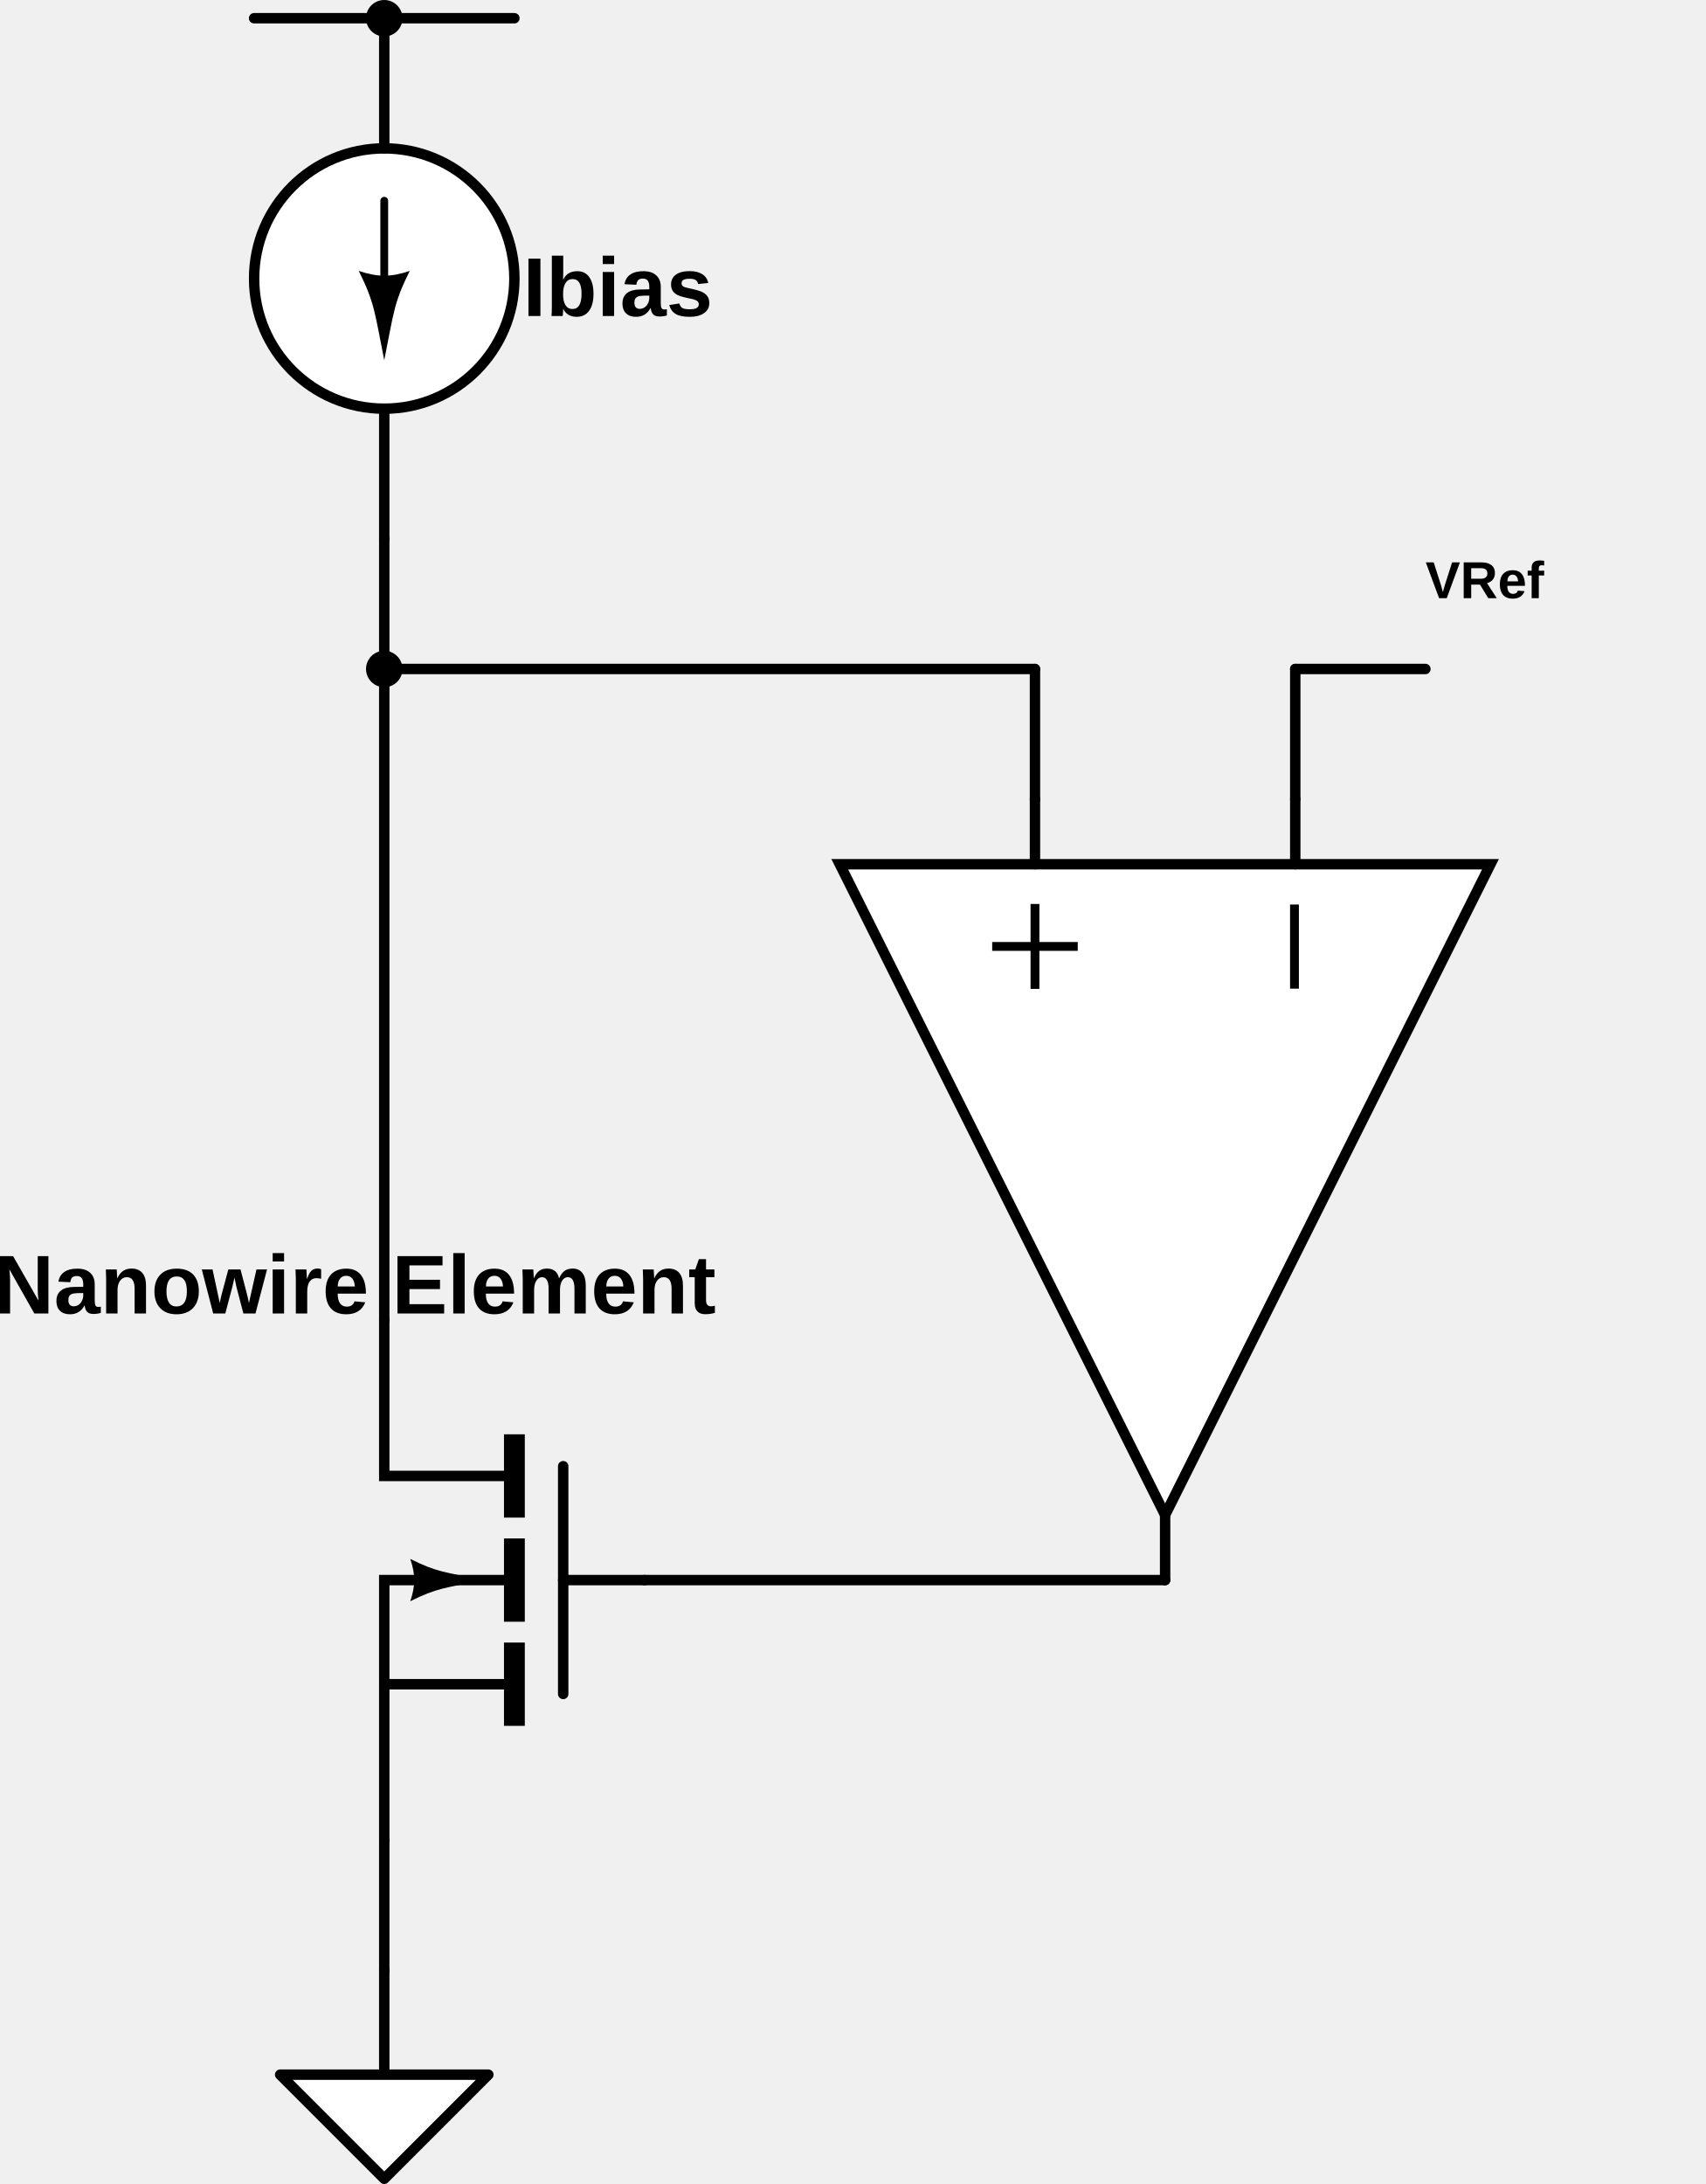
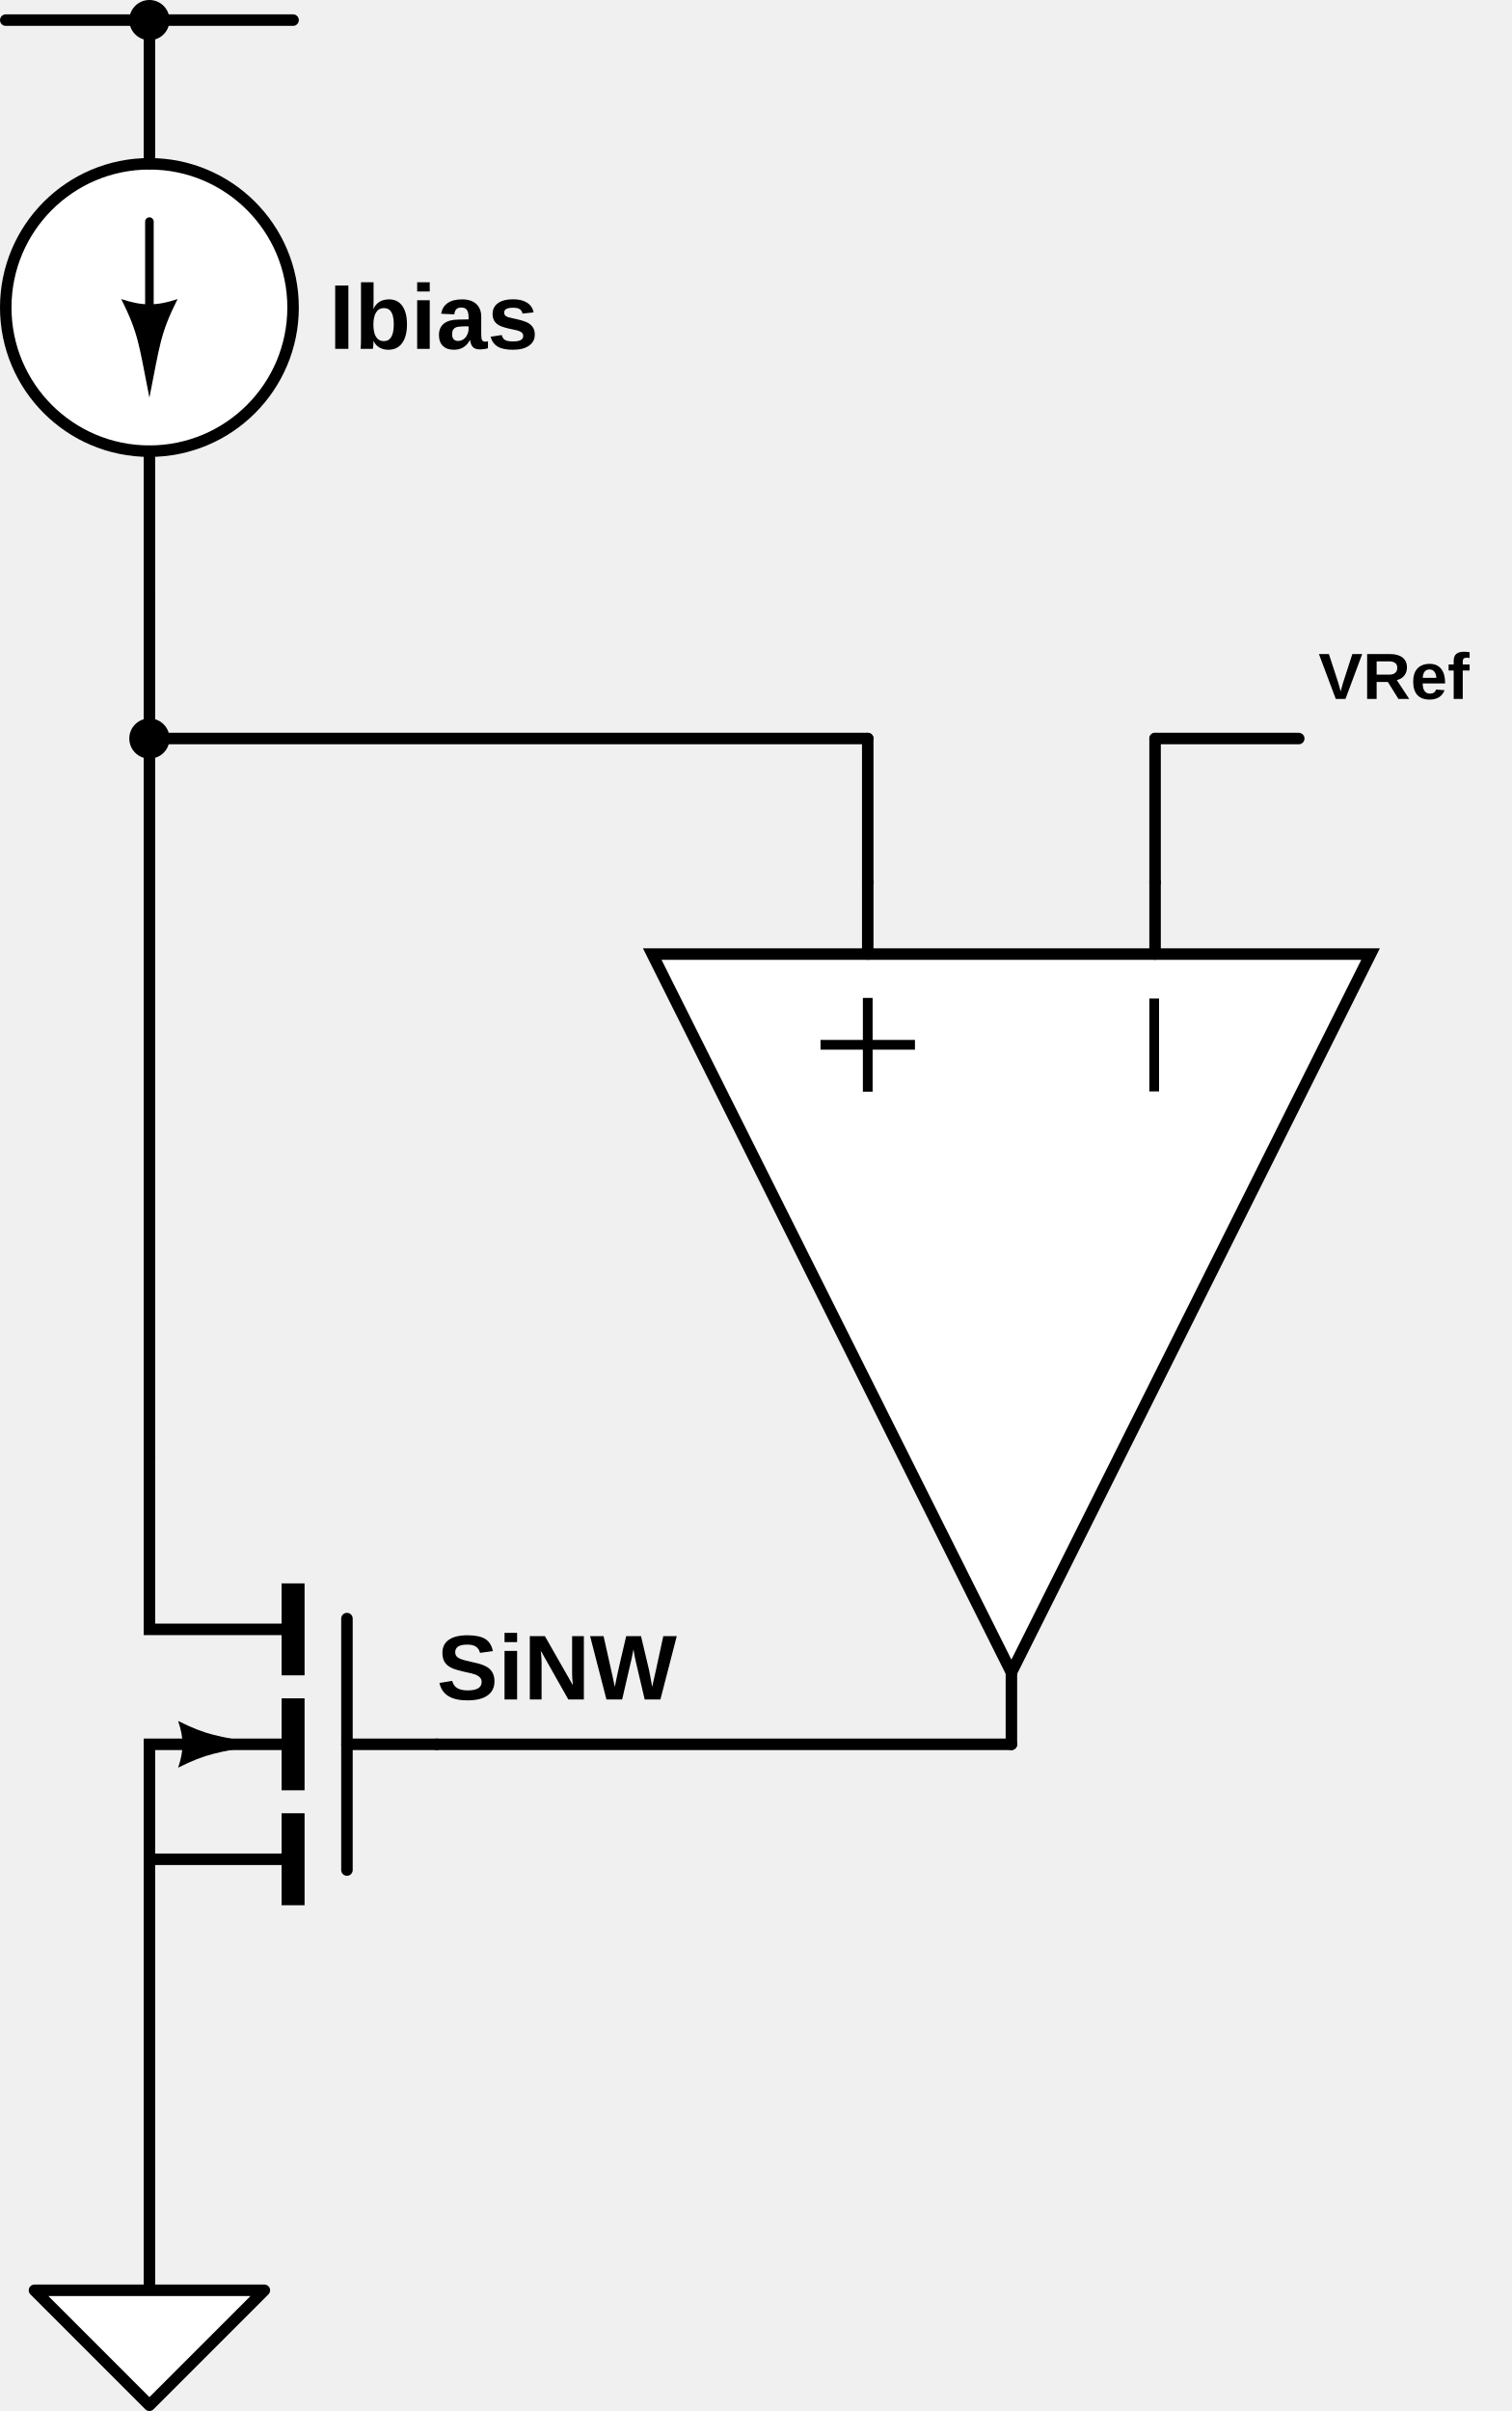
- <svg xmlns="http://www.w3.org/2000/svg" width="781.131" height="1000.0" id="svg3709" version="1.1">
-   <defs id="defs3803" />
-   <g transform="matrix(2.38379,0,0,2.38379,-6081.496,-2911.8)" id="g3713">
-     <path style="stroke-linecap: round; stroke-miterlimit: 6;" d="M15.625,28.125L15.625,71.875" stroke-miterlimit="6" id="path3715" stroke-linecap="round" stroke-width="2" stroke="#000000" fill="none" transform="matrix(-1,0,0,1,2675,1475)" />
-     <path style="stroke-linecap: round; stroke-miterlimit: 6;" d="M0,50L15.625,50" stroke-miterlimit="6" id="path3717" stroke-linecap="round" stroke-width="2" stroke="#000000" fill="none" transform="matrix(-1,0,0,1,2675,1475)" />
-     <path style="stroke-linecap: round; stroke-miterlimit: 4;" fill="none" stroke="#000000" d="M50,0L50,30L25,30" stroke-width="2" stroke-linecap="round" stroke-miterlimit="4" transform="matrix(-1,0,0,1,2675,1475)" id="path3719" />
-     <path style="stroke-linecap: round; stroke-miterlimit: 4;" d="M50,100L50,70L50,50L25,50" stroke-miterlimit="4" id="path3721" stroke-linecap="round" stroke-width="2" stroke="#000000" fill="none" transform="matrix(-1,0,0,1,2675,1475)" />
-     <path style="stroke-linecap: round; stroke-miterlimit: 4;" d="M50,70L25,70" stroke-miterlimit="4" id="path3723" stroke-linecap="round" stroke-width="2" stroke="#000000" fill="none" transform="matrix(-1,0,0,1,2675,1475)" />
-     <path style="stroke-linecap: square; stroke-miterlimit: 4;" d="M25,64L25,76" stroke-miterlimit="4" id="path3725" stroke-linecap="square" stroke-width="4" stroke="#000000" fill="none" transform="matrix(-1,0,0,1,2675,1475)" />
-     <path style="stroke-linecap: square; stroke-miterlimit: 4;" d="M25,44L25,56" stroke-miterlimit="4" id="path3727" stroke-linecap="square" stroke-width="4" stroke="#000000" fill="none" transform="matrix(-1,0,0,1,2675,1475)" />
-     <path style="stroke-linecap: square; stroke-miterlimit: 4;" d="M25,24L25,36" stroke-miterlimit="4" id="path3729" stroke-linecap="square" stroke-width="4" stroke="#000000" fill="none" transform="matrix(-1,0,0,1,2675,1475)" />
-     <path d="M45,45.937C39.923,48.477,38.398,48.477,30.781,50C38.398,51.523,39.923,51.523,45,54.062C43.985,51.015,43.985,48.984,45,45.937" id="path3731" stroke="none" fill="#000000" transform="matrix(-1,0,0,1,2675,1475)" />
-     <text style="font-family: Arial; font-size: 16px; font-weight: bold; text-anchor: end;" x="0" y="0" text-anchor="end" stroke="none" fill="#000000" transform="translate(2618.75,1525)" id="text3733">
-       <tspan dy="7.2" id="tspan3735" />
+ <svg xmlns="http://www.w3.org/2000/svg" width="626.825" height="1000.0" id="svg4507" version="1.1">
+   <defs id="defs4599" />
+   <g transform="matrix(2.38379,0,0,2.38379,-6195.471,-2911.8)" id="g4511">
+     <path style="stroke-linecap: round; stroke-miterlimit: 6;" fill="none" stroke="#000000" d="M15.625,28.125L15.625,71.875" stroke-width="2" stroke-linecap="round" stroke-miterlimit="6" transform="matrix(-1,0,0,1,2675,1475)" id="path4513" />
+     <path style="stroke-linecap: round; stroke-miterlimit: 6;" fill="none" stroke="#000000" d="M0,50L15.625,50" stroke-width="2" stroke-linecap="round" stroke-miterlimit="6" transform="matrix(-1,0,0,1,2675,1475)" id="path4515" />
+     <path style="stroke-linecap: round; stroke-miterlimit: 4;" fill="none" stroke="#000000" d="M50,0L50,30L25,30" stroke-width="2" stroke-linecap="round" stroke-miterlimit="4" transform="matrix(-1,0,0,1,2675,1475)" id="path4517" />
+     <path style="stroke-linecap: round; stroke-miterlimit: 4;" fill="none" stroke="#000000" d="M50,100L50,70L50,50L25,50" stroke-width="2" stroke-linecap="round" stroke-miterlimit="4" transform="matrix(-1,0,0,1,2675,1475)" id="path4519" />
+     <path style="stroke-linecap: round; stroke-miterlimit: 4;" fill="none" stroke="#000000" d="M50,70L25,70" stroke-width="2" stroke-linecap="round" stroke-miterlimit="4" transform="matrix(-1,0,0,1,2675,1475)" id="path4521" />
+     <path style="stroke-linecap: square; stroke-miterlimit: 4;" fill="none" stroke="#000000" d="M25,64L25,76" stroke-width="4" stroke-linecap="square" stroke-miterlimit="4" transform="matrix(-1,0,0,1,2675,1475)" id="path4523" />
+     <path style="stroke-linecap: square; stroke-miterlimit: 4;" fill="none" stroke="#000000" d="M25,44L25,56" stroke-width="4" stroke-linecap="square" stroke-miterlimit="4" transform="matrix(-1,0,0,1,2675,1475)" id="path4525" />
+     <path style="stroke-linecap: square; stroke-miterlimit: 4;" fill="none" stroke="#000000" d="M25,24L25,36" stroke-width="4" stroke-linecap="square" stroke-miterlimit="4" transform="matrix(-1,0,0,1,2675,1475)" id="path4527" />
+     <path fill="#000000" stroke="none" d="M45,45.937C39.923,48.477,38.398,48.477,30.781,50C38.398,51.523,39.923,51.523,45,54.062C43.985,51.015,43.985,48.984,45,45.937" transform="matrix(-1,0,0,1,2675,1475)" id="path4529" />
+     <text style="font-family: Arial; font-size: 16px; font-weight: bold; text-anchor: end;" x="0" y="0" text-anchor="end" stroke="none" fill="#000000" transform="translate(2618.75,1525)" id="text4531">
+       <tspan dy="7.2" id="tspan4533" />
    </text>
-     <path style="stroke-linecap: round; stroke-miterlimit: 6;" fill="#ffffff" stroke="#000000" d="M50,50C50,36.194,38.806,25,25,25C11.194,25,0,36.194,0,50C0,63.806,11.194,75,25,75C38.806,75,50,63.806,50,50" stroke-width="2" stroke-linecap="round" stroke-miterlimit="6" transform="translate(2600,1225)" id="path3737" />
-     <path style="stroke-linecap: round; stroke-miterlimit: 6;" fill="none" stroke="#000000" d="M25,0L25,25" stroke-width="2" stroke-linecap="round" stroke-miterlimit="6" transform="translate(2600,1225)" id="path3739" />
-     <path style="stroke-linecap: round; stroke-miterlimit: 6;" fill="none" stroke="#000000" d="M25,100L25,75" stroke-width="2" stroke-linecap="round" stroke-miterlimit="6" transform="translate(2600,1225)" id="path3741" />
-     <path style="stroke-linecap: round; stroke-miterlimit: 6;" fill="none" stroke="#000000" d="M25,56.499L25,35.059" stroke-width="1.493" stroke-linecap="round" stroke-miterlimit="6" transform="translate(2600,1225)" id="path3743" />
-     <path fill="#000000" stroke="none" d="M20.1,48.536C23.162,54.661,23.162,56.499,25,65.687C26.838,56.499,26.838,54.661,29.9,48.536C26.225,49.761,23.775,49.761,20.1,48.536" transform="translate(2600,1225)" id="path3745" />
-     <text style="font-weight:bold;font-size:16px;font-family:Arial;text-anchor:start;fill:#000000;stroke:none" x="2651.626" y="1275" id="text3747">
-       <tspan dy="7.2" id="tspan3749">Ibias</tspan>
+     <path style="stroke-linecap: round; stroke-miterlimit: 6;" fill="#ffffff" stroke="#000000" d="M50,50C50,36.194,38.806,25,25,25C11.194,25,0,36.194,0,50C0,63.806,11.194,75,25,75C38.806,75,50,63.806,50,50" stroke-width="2" stroke-linecap="round" stroke-miterlimit="6" transform="translate(2600,1225)" id="path4535" />
+     <path style="stroke-linecap: round; stroke-miterlimit: 6;" fill="none" stroke="#000000" d="M25,0L25,25" stroke-width="2" stroke-linecap="round" stroke-miterlimit="6" transform="translate(2600,1225)" id="path4537" />
+     <path style="stroke-linecap: round; stroke-miterlimit: 6;" fill="none" stroke="#000000" d="M25,100L25,75" stroke-width="2" stroke-linecap="round" stroke-miterlimit="6" transform="translate(2600,1225)" id="path4539" />
+     <path style="stroke-linecap: round; stroke-miterlimit: 6;" fill="none" stroke="#000000" d="M25,56.499L25,35.059" stroke-width="1.493" stroke-linecap="round" stroke-miterlimit="6" transform="translate(2600,1225)" id="path4541" />
+     <path fill="#000000" stroke="none" d="M20.1,48.536C23.162,54.661,23.162,56.499,25,65.687C26.838,56.499,26.838,54.661,29.9,48.536C26.225,49.761,23.775,49.761,20.1,48.536" transform="translate(2600,1225)" id="path4543" />
+     <text style="font-family: Arial; font-size: 16px; font-weight: bold; text-anchor: start;" x="0" y="0" text-anchor="start" stroke="none" fill="#000000" transform="translate(2656.25,1275)" id="text4545">
+       <tspan dy="7.2" id="tspan4547">Ibias</tspan>
    </text>
-     <path style="stroke-linecap: round;" fill="none" stroke="#000000" d="M 2625 1325 L 2625 1475" stroke-width="2" stroke-linecap="round" class="cl_wire" id="path3751" />
-     <path style="stroke-linecap: round; stroke-miterlimit: 6;" fill="none" stroke="#000000" d="M25,20L25,0" stroke-width="2" stroke-linecap="round" stroke-miterlimit="6" transform="translate(2600,1600)" id="path3753" />
-     <path style="stroke-linecap: round; stroke-linejoin: round; stroke-miterlimit: 6;" fill="#ffffff" stroke="#000000" d="M5,20L25,40L45,20Z" stroke-width="2" stroke-linecap="round" stroke-linejoin="round" stroke-miterlimit="6" transform="translate(2600,1600)" id="path3755" />
-     <path style="stroke-linecap: round;" d="M 2625 1575 L 2625 1600" class="cl_wire" id="path3757" stroke-linecap="round" stroke-width="2" stroke="#000000" fill="none" />
-     <path style="stroke-linecap: round;" fill="none" stroke="#000000" d="M 2600 1225 L 2650 1225" stroke-width="2" stroke-linecap="round" class="cl_wire" id="path3759" />
-     <path style="stroke-linecap: round; stroke-miterlimit: 6;" fill="#ffffff" stroke="#000000" d="M137.5,75L12.5,12.5L12.5,137.5L137.5,75Z" stroke-width="2" stroke-linecap="round" stroke-miterlimit="6" transform="matrix(0,1,-1,0,2850,1375)" id="path3761" />
-     <path fill="#000000" stroke="none" d="M20.241,49.304L20.241,51L36.398,51L36.398,49.304L20.241,49.304" transform="matrix(0,1,-1,0,2850,1375)" id="path3763" />
-     <path fill="#000000" stroke="none" d="M29.136,91.783L27.441,91.783L27.441,99.152L20.133,99.152L20.133,100.848L27.441,100.848L27.441,108.217L29.136,108.217L29.136,100.848L36.444,100.848L36.444,99.152L29.136,99.152L29.136,91.783" transform="matrix(0,1,-1,0,2850,1375)" id="path3765" />
-     <path style="stroke-linecap: round; stroke-miterlimit: 6;" d="M150,75L137.5,75" stroke-miterlimit="6" id="path3767" stroke-linecap="round" stroke-width="2" stroke="#000000" fill="none" transform="matrix(0,1,-1,0,2850,1375)" />
-     <path style="stroke-linecap: round; stroke-miterlimit: 6;" fill="none" stroke="#000000" d="M0,100L12.5,100" stroke-width="2" stroke-linecap="round" stroke-miterlimit="6" transform="matrix(0,1,-1,0,2850,1375)" id="path3769" />
-     <path style="stroke-linecap: round; stroke-miterlimit: 6;" fill="none" stroke="#000000" d="M12.5,50L0,50" stroke-width="2" stroke-linecap="round" stroke-miterlimit="6" transform="matrix(0,1,-1,0,2850,1375)" id="path3771" />
-     <text style="font-family: Arial; font-size: 16px; font-weight: bold; text-anchor: middle;" x="0" y="0" text-anchor="middle" stroke="none" fill="#000000" transform="translate(2775,1422.1)" id="text3773">
-       <tspan dy="7.2" id="tspan3775" />
+     <path style="stroke-linecap: round;" fill="none" stroke="#000000" d="M 2625 1325 L 2625 1475" stroke-width="2" stroke-linecap="round" class="cl_wire" id="path4549" />
+     <path style="stroke-linecap: round; stroke-miterlimit: 6;" fill="none" stroke="#000000" d="M25,20L25,0" stroke-width="2" stroke-linecap="round" stroke-miterlimit="6" transform="translate(2600,1600)" id="path4551" />
+     <path style="stroke-linecap: round; stroke-linejoin: round; stroke-miterlimit: 6;" fill="#ffffff" stroke="#000000" d="M5,20L25,40L45,20Z" stroke-width="2" stroke-linecap="round" stroke-linejoin="round" stroke-miterlimit="6" transform="translate(2600,1600)" id="path4553" />
+     <path style="stroke-linecap: round;" fill="none" stroke="#000000" d="M 2625 1575 L 2625 1600" stroke-width="2" stroke-linecap="round" class="cl_wire" id="path4555" />
+     <path style="stroke-linecap: round;" fill="none" stroke="#000000" d="M 2600 1225 L 2650 1225" stroke-width="2" stroke-linecap="round" class="cl_wire" id="path4557" />
+     <path style="stroke-linecap: round; stroke-miterlimit: 6;" fill="#ffffff" stroke="#000000" d="M137.5,75L12.5,12.5L12.5,137.5L137.5,75Z" stroke-width="2" stroke-linecap="round" stroke-miterlimit="6" transform="matrix(0,1,-1,0,2850,1375)" id="path4559" />
+     <path fill="#000000" stroke="none" d="M20.241,49.304L20.241,51L36.398,51L36.398,49.304L20.241,49.304" transform="matrix(0,1,-1,0,2850,1375)" id="path4561" />
+     <path fill="#000000" stroke="none" d="M29.136,91.783L27.441,91.783L27.441,99.152L20.133,99.152L20.133,100.848L27.441,100.848L27.441,108.217L29.136,108.217L29.136,100.848L36.444,100.848L36.444,99.152L29.136,99.152L29.136,91.783" transform="matrix(0,1,-1,0,2850,1375)" id="path4563" />
+     <path style="stroke-linecap: round; stroke-miterlimit: 6;" fill="none" stroke="#000000" d="M150,75L137.5,75" stroke-width="2" stroke-linecap="round" stroke-miterlimit="6" transform="matrix(0,1,-1,0,2850,1375)" id="path4565" />
+     <path style="stroke-linecap: round; stroke-miterlimit: 6;" fill="none" stroke="#000000" d="M0,100L12.5,100" stroke-width="2" stroke-linecap="round" stroke-miterlimit="6" transform="matrix(0,1,-1,0,2850,1375)" id="path4567" />
+     <path style="stroke-linecap: round; stroke-miterlimit: 6;" fill="none" stroke="#000000" d="M12.5,50L0,50" stroke-width="2" stroke-linecap="round" stroke-miterlimit="6" transform="matrix(0,1,-1,0,2850,1375)" id="path4569" />
+     <text style="font-family: Arial; font-size: 16px; font-weight: bold; text-anchor: middle;" x="0" y="0" text-anchor="middle" stroke="none" fill="#000000" transform="translate(2775,1422.1)" id="text4571">
+       <tspan dy="7.2" id="tspan4573" />
    </text>
-     <path style="stroke-linecap: round;" fill="none" stroke="#000000" d="M 2750 1350 L 2750 1375" stroke-width="2" stroke-linecap="round" class="cl_wire" id="path3777" />
-     <path style="stroke-linecap: round;" fill="none" stroke="#000000" d="M 2625 1350 L 2750 1350" stroke-width="2" stroke-linecap="round" class="cl_wire" id="path3779" />
-     <path style="stroke-linecap: round;" d="M 2675 1525 L 2775 1525" class="cl_wire" id="path3781" stroke-linecap="round" stroke-width="2" stroke="#000000" fill="none" />
-     <path style="stroke-linecap: round;" fill="none" stroke="#000000" d="M 2800 1350 L 2800 1375" stroke-width="2" stroke-linecap="round" class="cl_wire" id="path3783" />
-     <path style="stroke-linecap: round;" fill="none" stroke="#000000" d="M 2800 1350 L 2825 1350" stroke-width="2" stroke-linecap="round" class="cl_wire" id="path3785" />
-     <text style="font-style:normal;font-weight:bold;font-size:10px;font-family:Arial;text-anchor:start;fill:#000000;stroke:none" x="2825.019" y="1336.395" font-style="normal" id="text3787">
-       <tspan id="tspan3789">VRef</tspan>
+     <path style="stroke-linecap: round;" fill="none" stroke="#000000" d="M 2750 1350 L 2750 1375" stroke-width="2" stroke-linecap="round" class="cl_wire" id="path4575" />
+     <path style="stroke-linecap: round;" fill="none" stroke="#000000" d="M 2625 1350 L 2750 1350" stroke-width="2" stroke-linecap="round" class="cl_wire" id="path4577" />
+     <path style="stroke-linecap: round;" fill="none" stroke="#000000" d="M 2675 1525 L 2775 1525" stroke-width="2" stroke-linecap="round" class="cl_wire" id="path4579" />
+     <path style="stroke-linecap: round;" fill="none" stroke="#000000" d="M 2800 1350 L 2800 1375" stroke-width="2" stroke-linecap="round" class="cl_wire" id="path4581" />
+     <path style="stroke-linecap: round;" fill="none" stroke="#000000" d="M 2800 1350 L 2825 1350" stroke-width="2" stroke-linecap="round" class="cl_wire" id="path4583" />
+     <text style="font-style:normal;font-weight:bold;font-size:11.443px;font-family:Arial;text-anchor:start;fill:#000000;stroke:none" x="2805.941" y="1348.733" font-style="normal" transform="scale(1.008017,0.9920467)" id="text4585">
+       <tspan dy="5.149" id="tspan4587">VRef</tspan>
    </text>
-     <text style="font-style:normal;font-weight:bold;font-size:16px;font-family:Arial;text-anchor:start;fill:#000000;stroke:none" x="2550" y="1466.588" font-style="normal" id="text3793">
-       <tspan dy="7.2" id="tspan3795">Nanowire Element</tspan>
+     <text style="font-family: Arial; font-size: 16px; font-weight: bold; text-anchor: start; font-style: normal;" x="0" y="0" text-anchor="start" stroke="none" fill="#000000" font-style="normal" transform="translate(2675,1510)" id="text4589">
+       <tspan dy="7.2" id="tspan4591">SiNW</tspan>
    </text>
-     <circle cx="2625" cy="1225" r="3" fill="#000000" stroke="#000000" id="circle3797" />
-     <circle cx="2625" cy="1350" r="3" fill="#000000" stroke="#000000" id="circle3799" />
+     <circle cx="2625" cy="1225" r="3" fill="#000000" stroke="#000000" id="circle4593" />
+     <circle cx="2625" cy="1350" r="3" fill="#000000" stroke="#000000" id="circle4595" />
  </g>
</svg>
